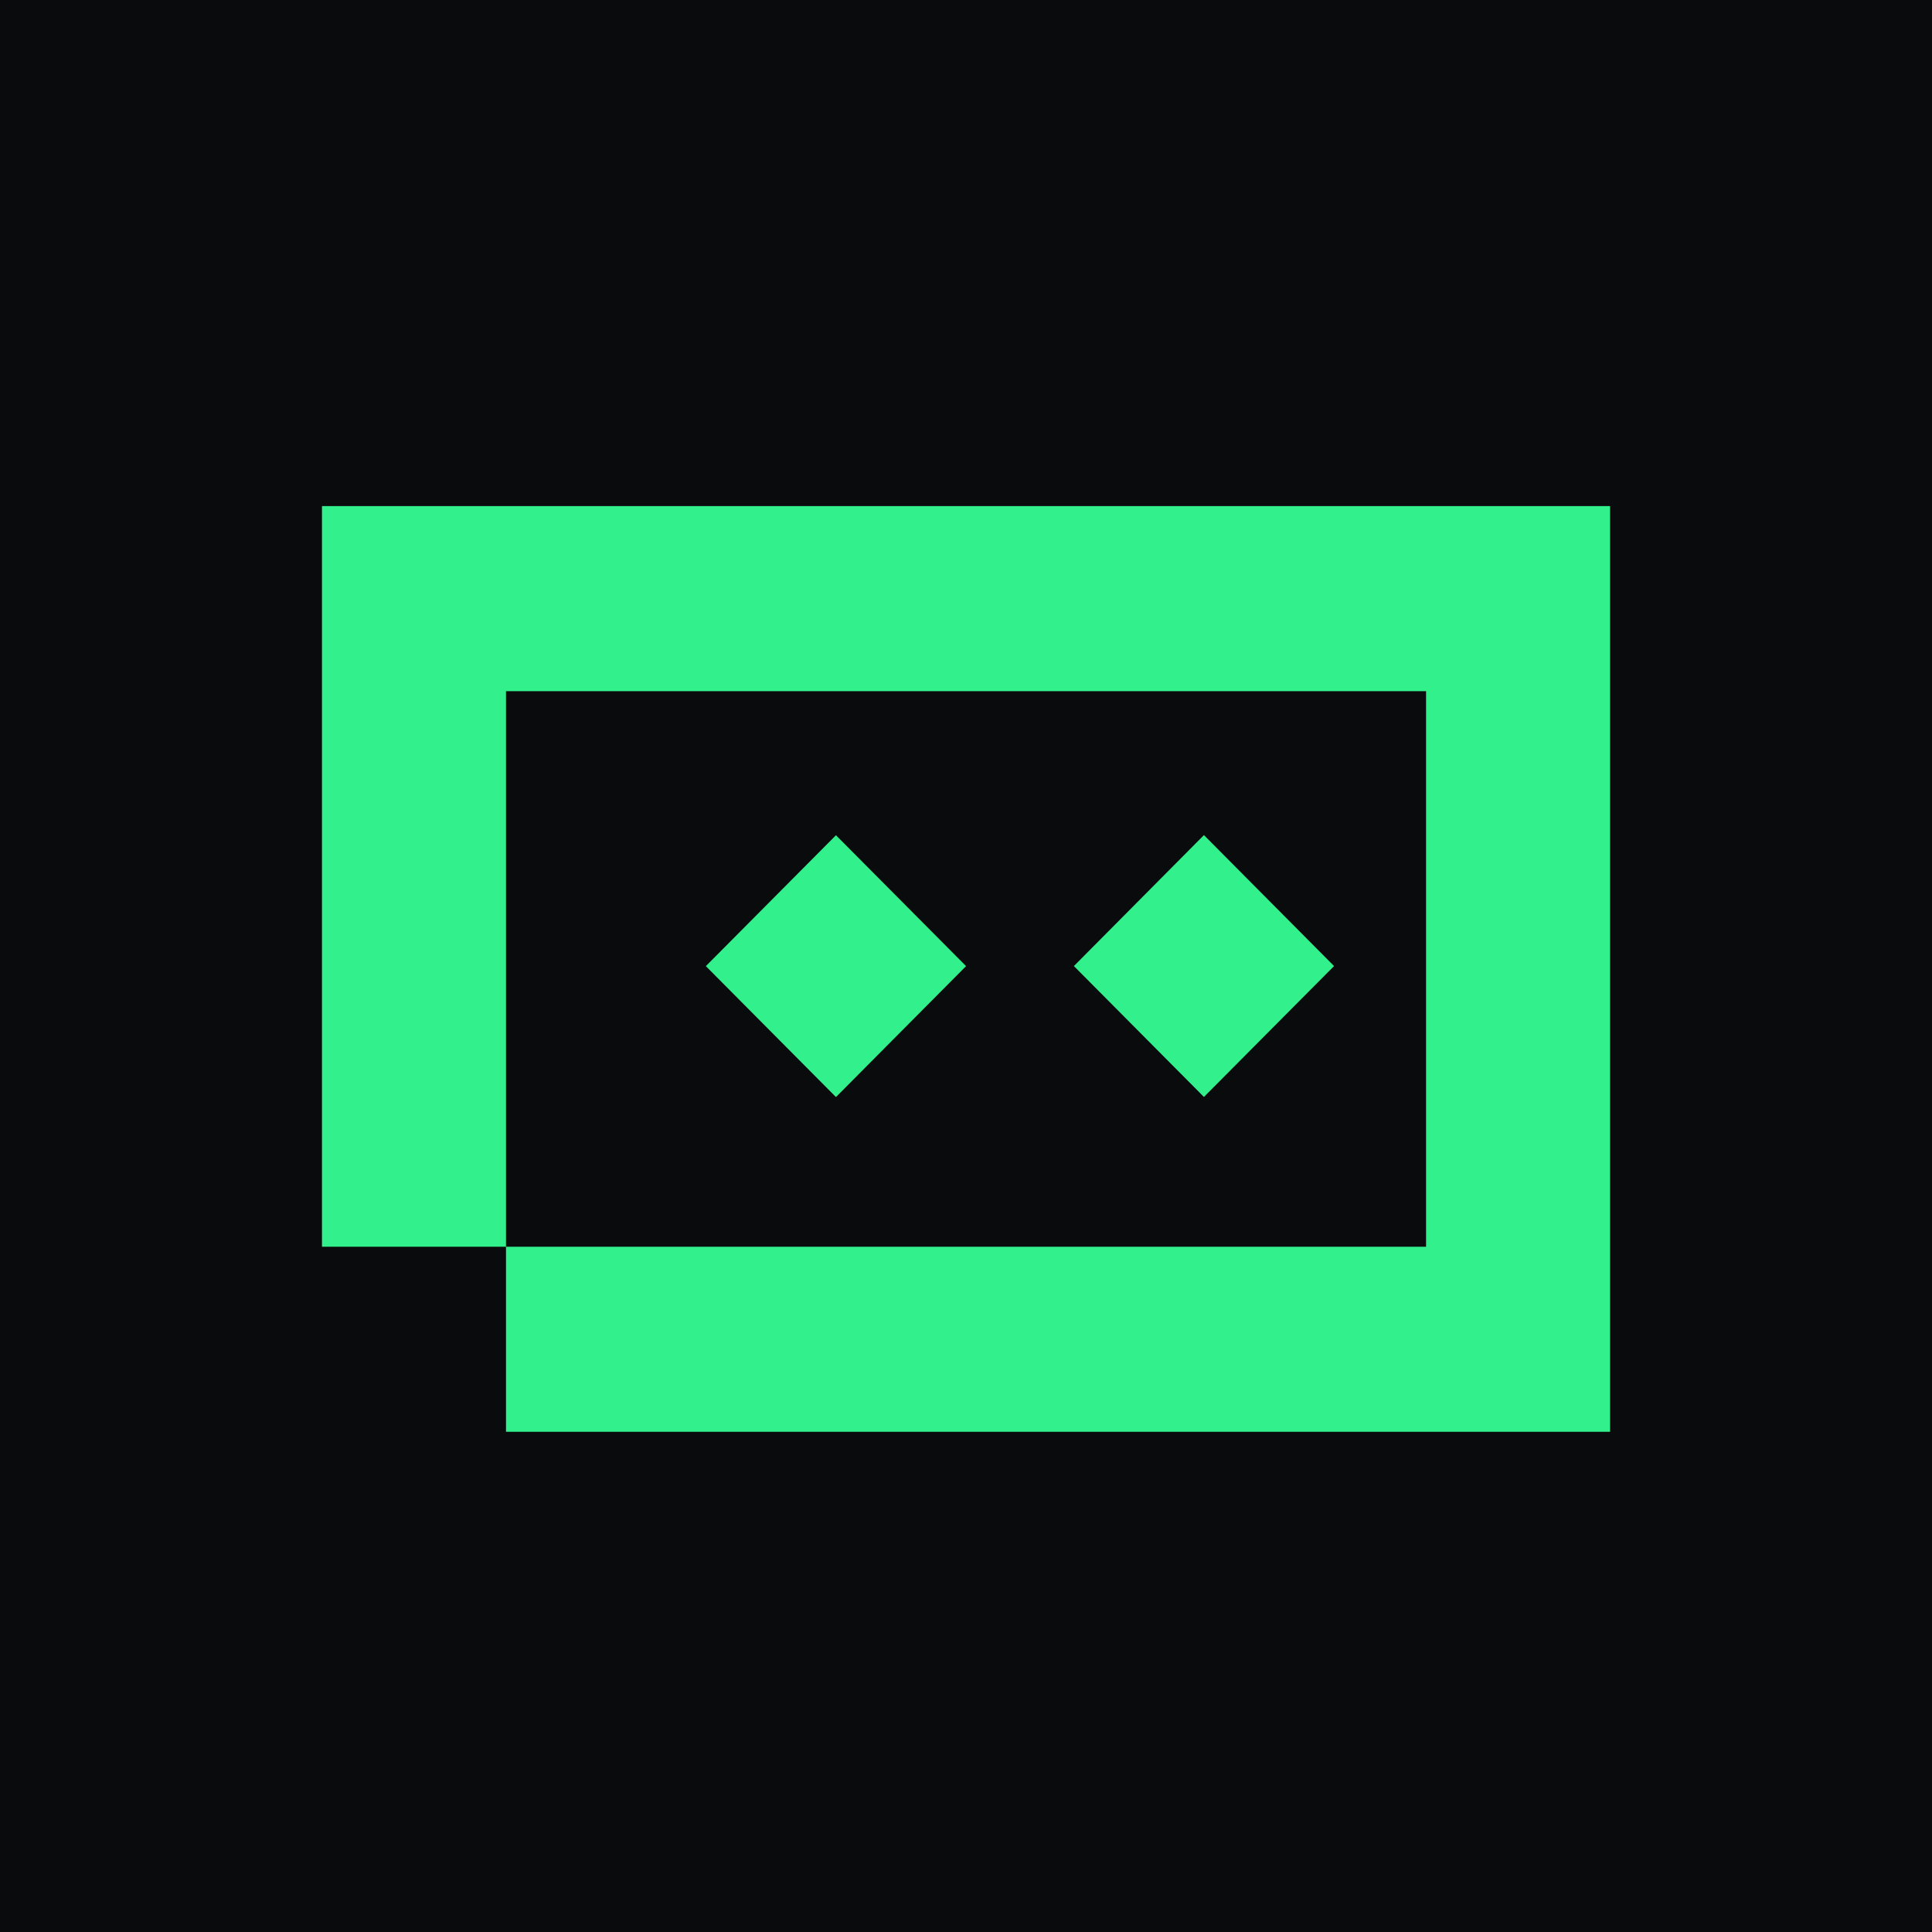
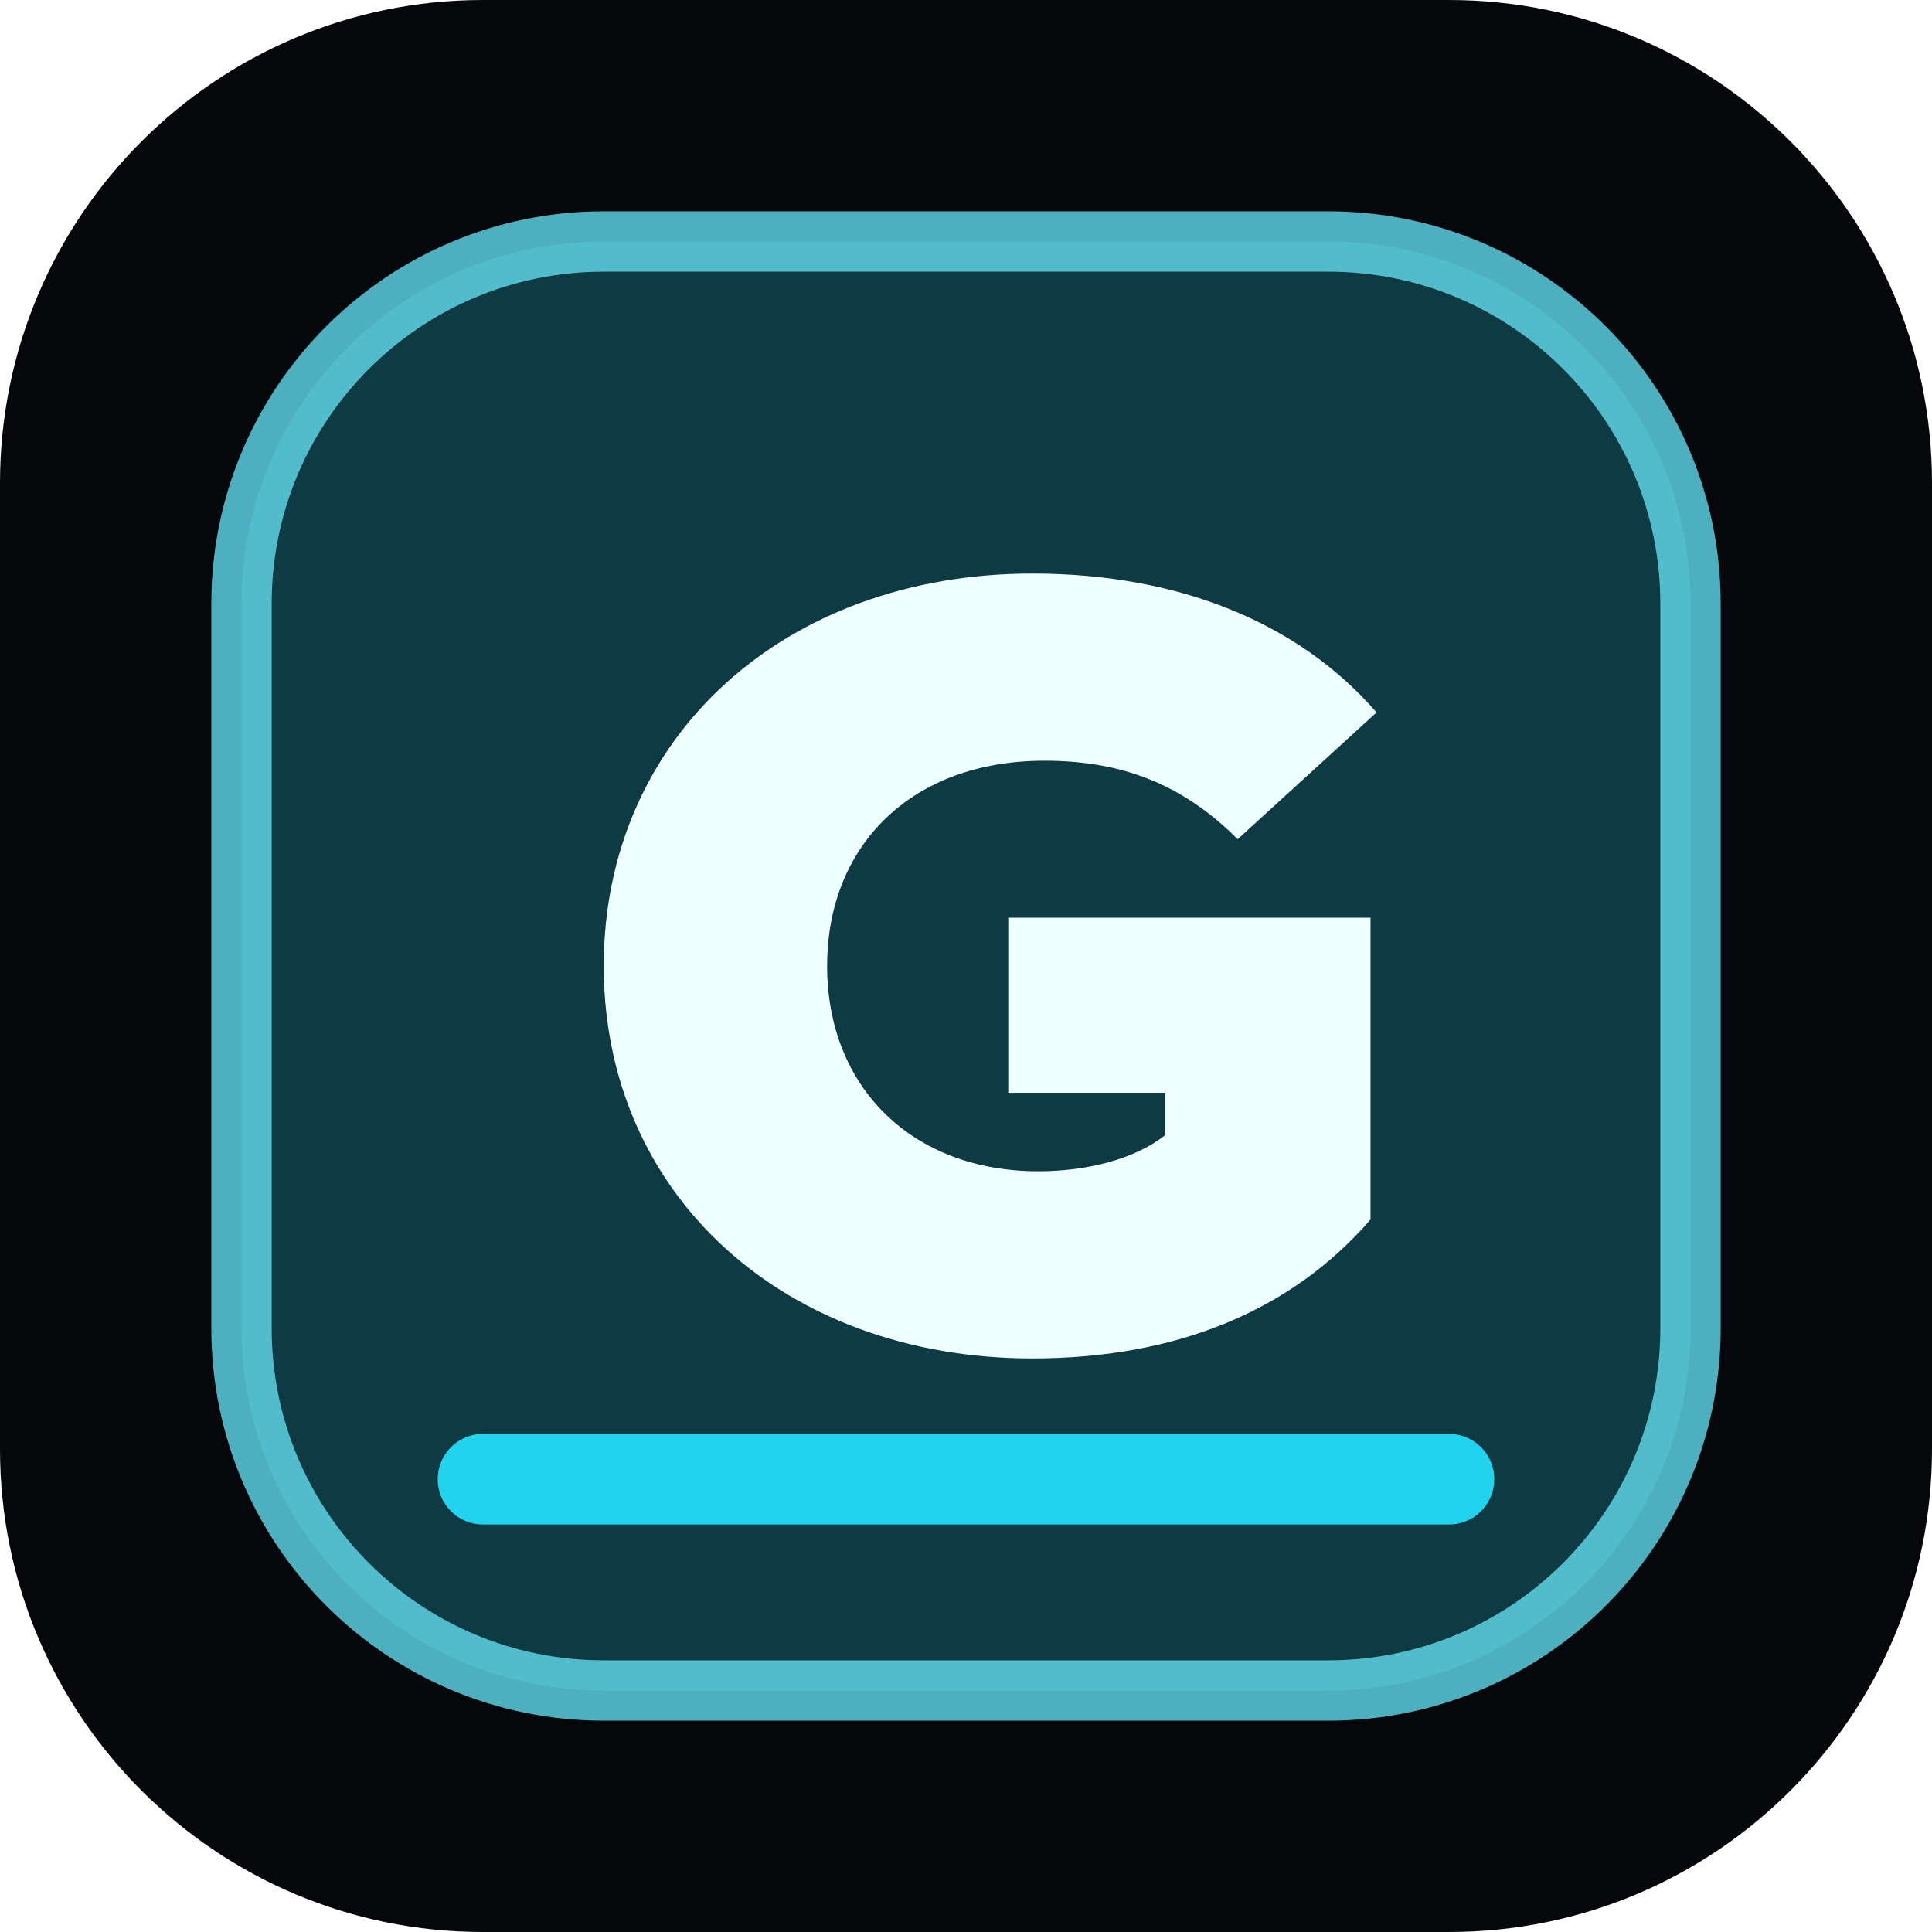
<svg xmlns="http://www.w3.org/2000/svg" width="32" height="32" viewBox="0 0 32 32" fill="none">
-   <rect width="32" height="32" fill="#0A0B0D" />
-   <path d="M26.668 23.715H8.381V20.65H5.333V8.382H26.668V23.715ZM8.381 20.65H23.62V11.448H8.381V20.65ZM16.001 16.002L13.846 18.171L11.691 16.002L13.846 13.834L16.001 16.002ZM22.096 16.001L19.941 18.169L17.787 16.001L19.941 13.832L22.096 16.001Z" fill="#32F08C" />
+   <rect width="32" height="32" rx="8" fill="#05070A" />
+   <rect x="4" y="4" width="24" height="24" rx="6" fill="#0E3A43" stroke="#67E8F9" stroke-opacity="0.75" />
+   <path d="M17.1 9.5C13 9.5 10 12.2 10 16C10 19.8 13 22.5 17.1 22.5C19.5 22.5 21.4 21.7 22.7 20.2V15.2H16.7V18.1H19.3V18.8C18.8 19.2 18 19.4 17.2 19.4C15.1 19.4 13.7 18 13.7 16C13.7 14 15.1 12.6 17.3 12.6C18.6 12.6 19.6 13 20.5 13.9L22.8 11.8C21.5 10.3 19.5 9.5 17.1 9.5Z" fill="#EFFFFF" />
+   <path d="M8 24.5H24" stroke="#22D3EE" stroke-width="1.5" stroke-linecap="round" />
</svg>
